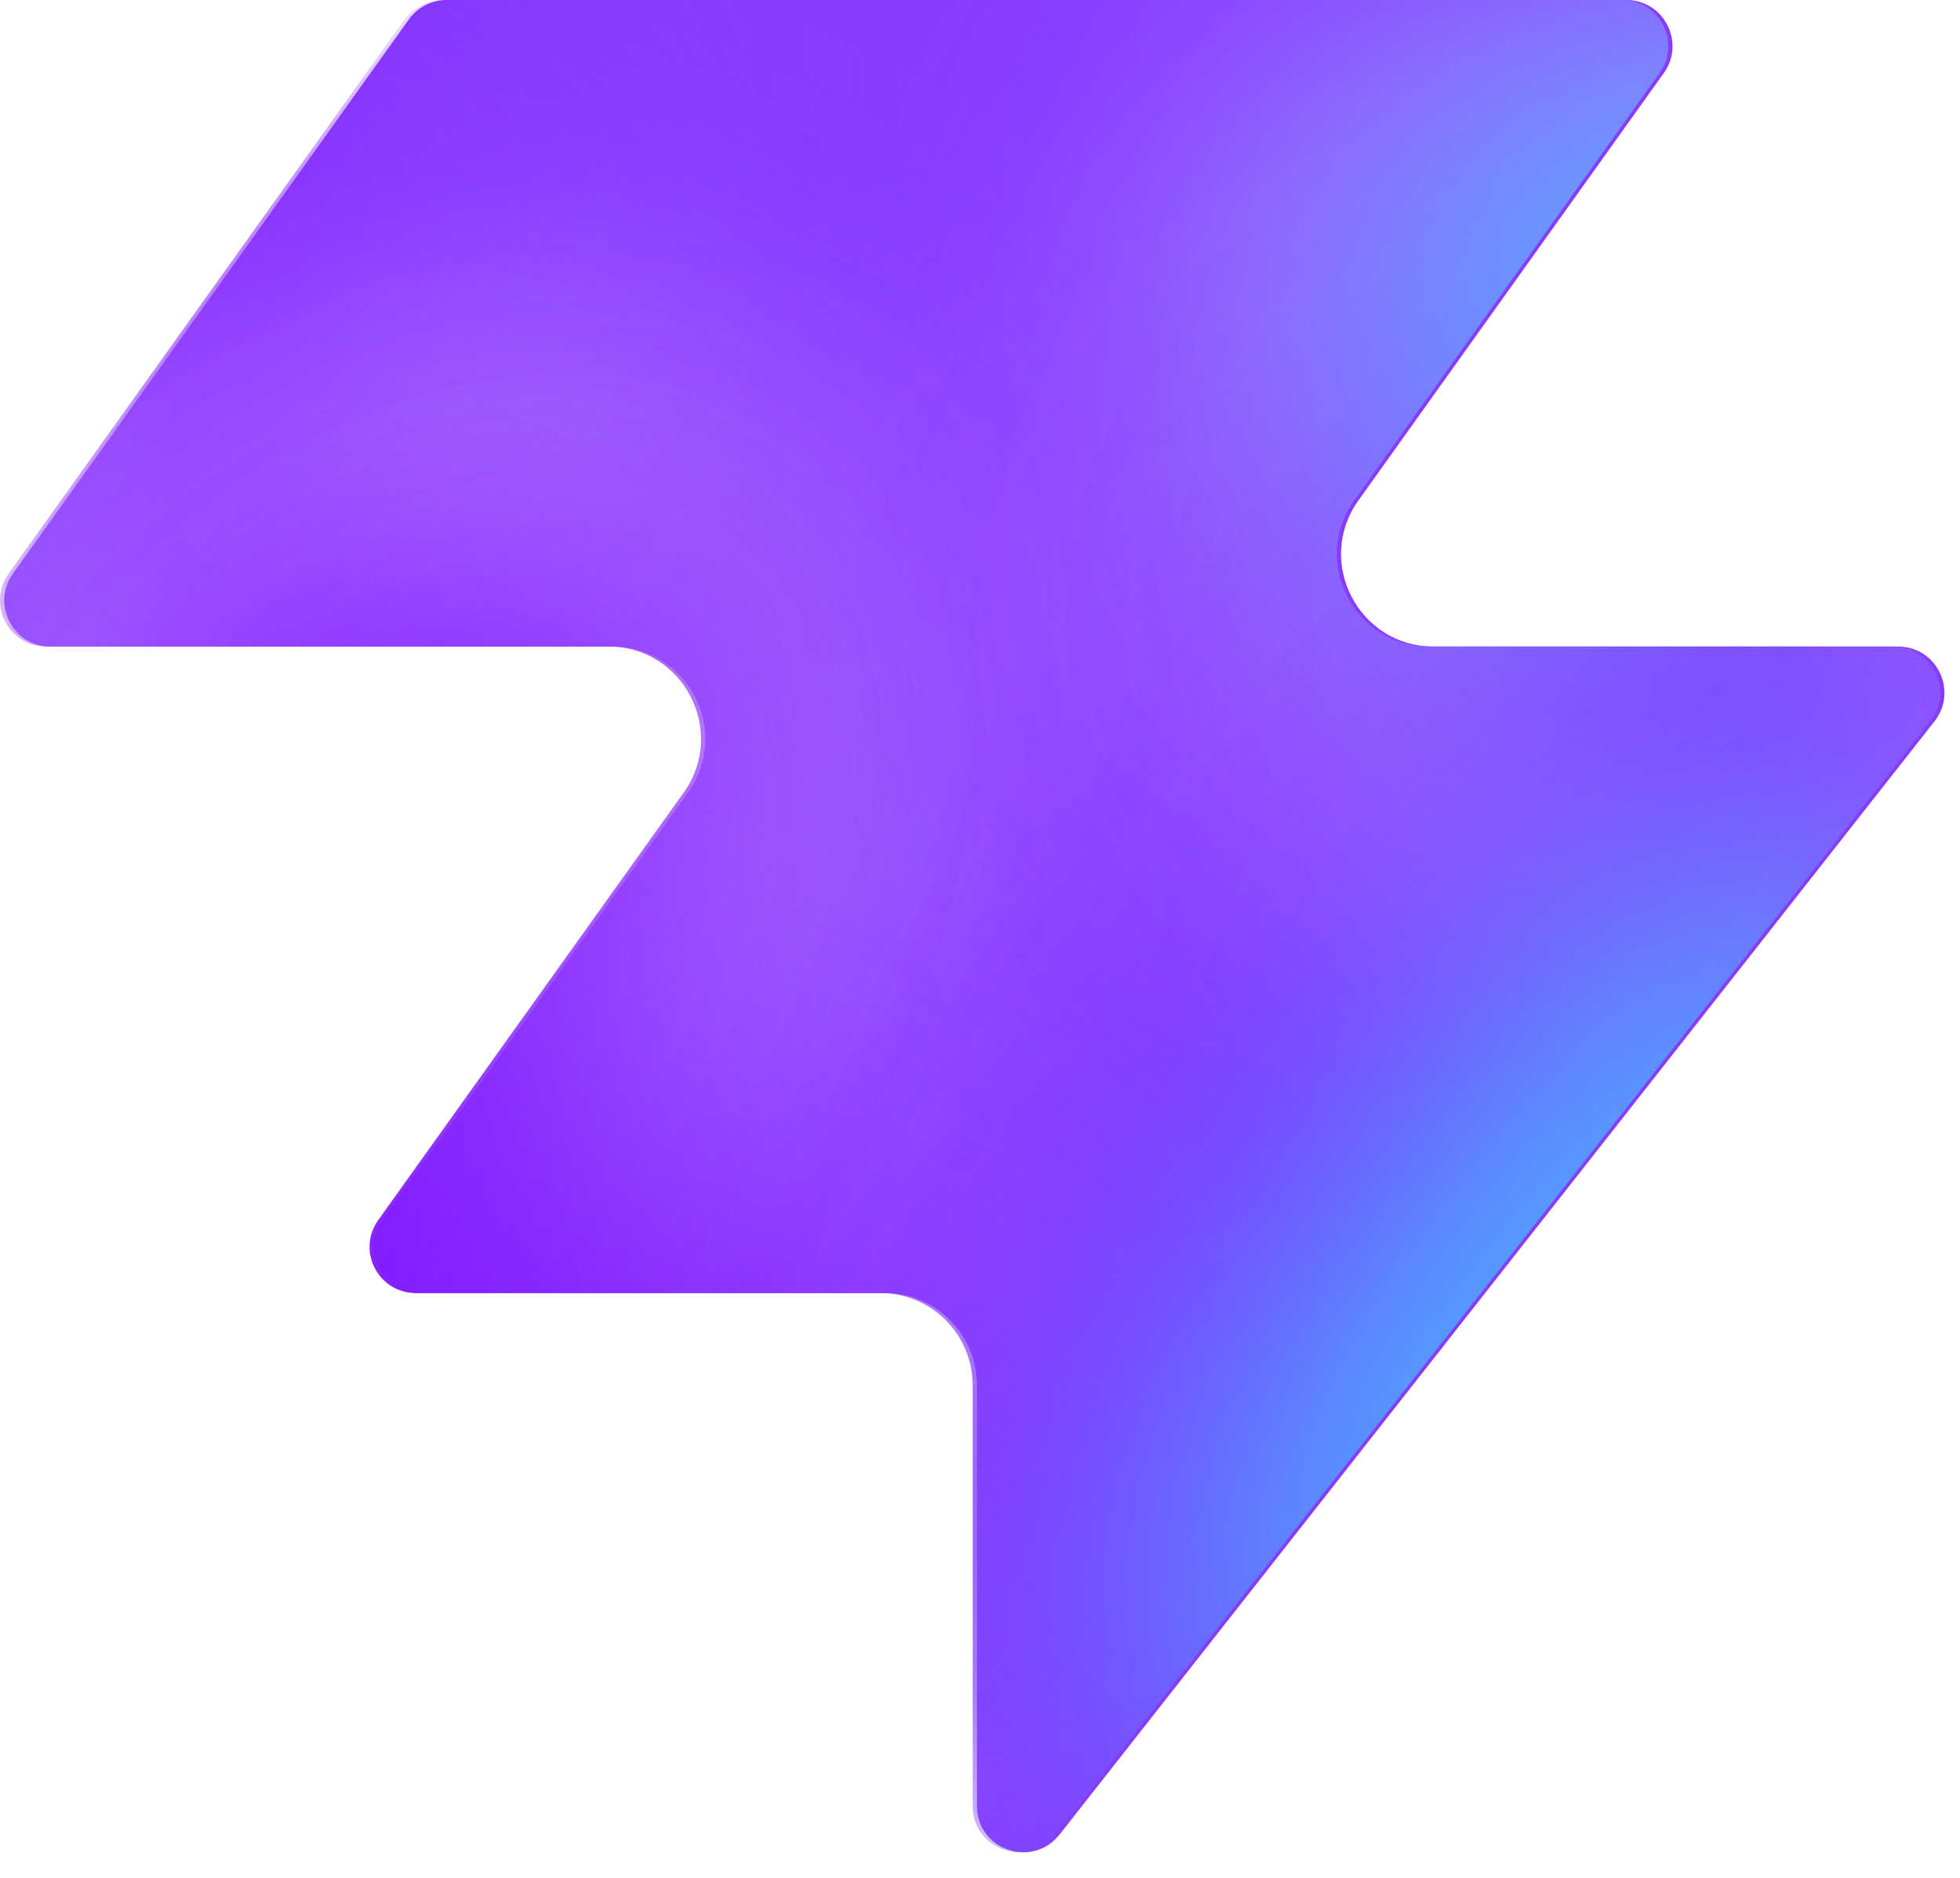
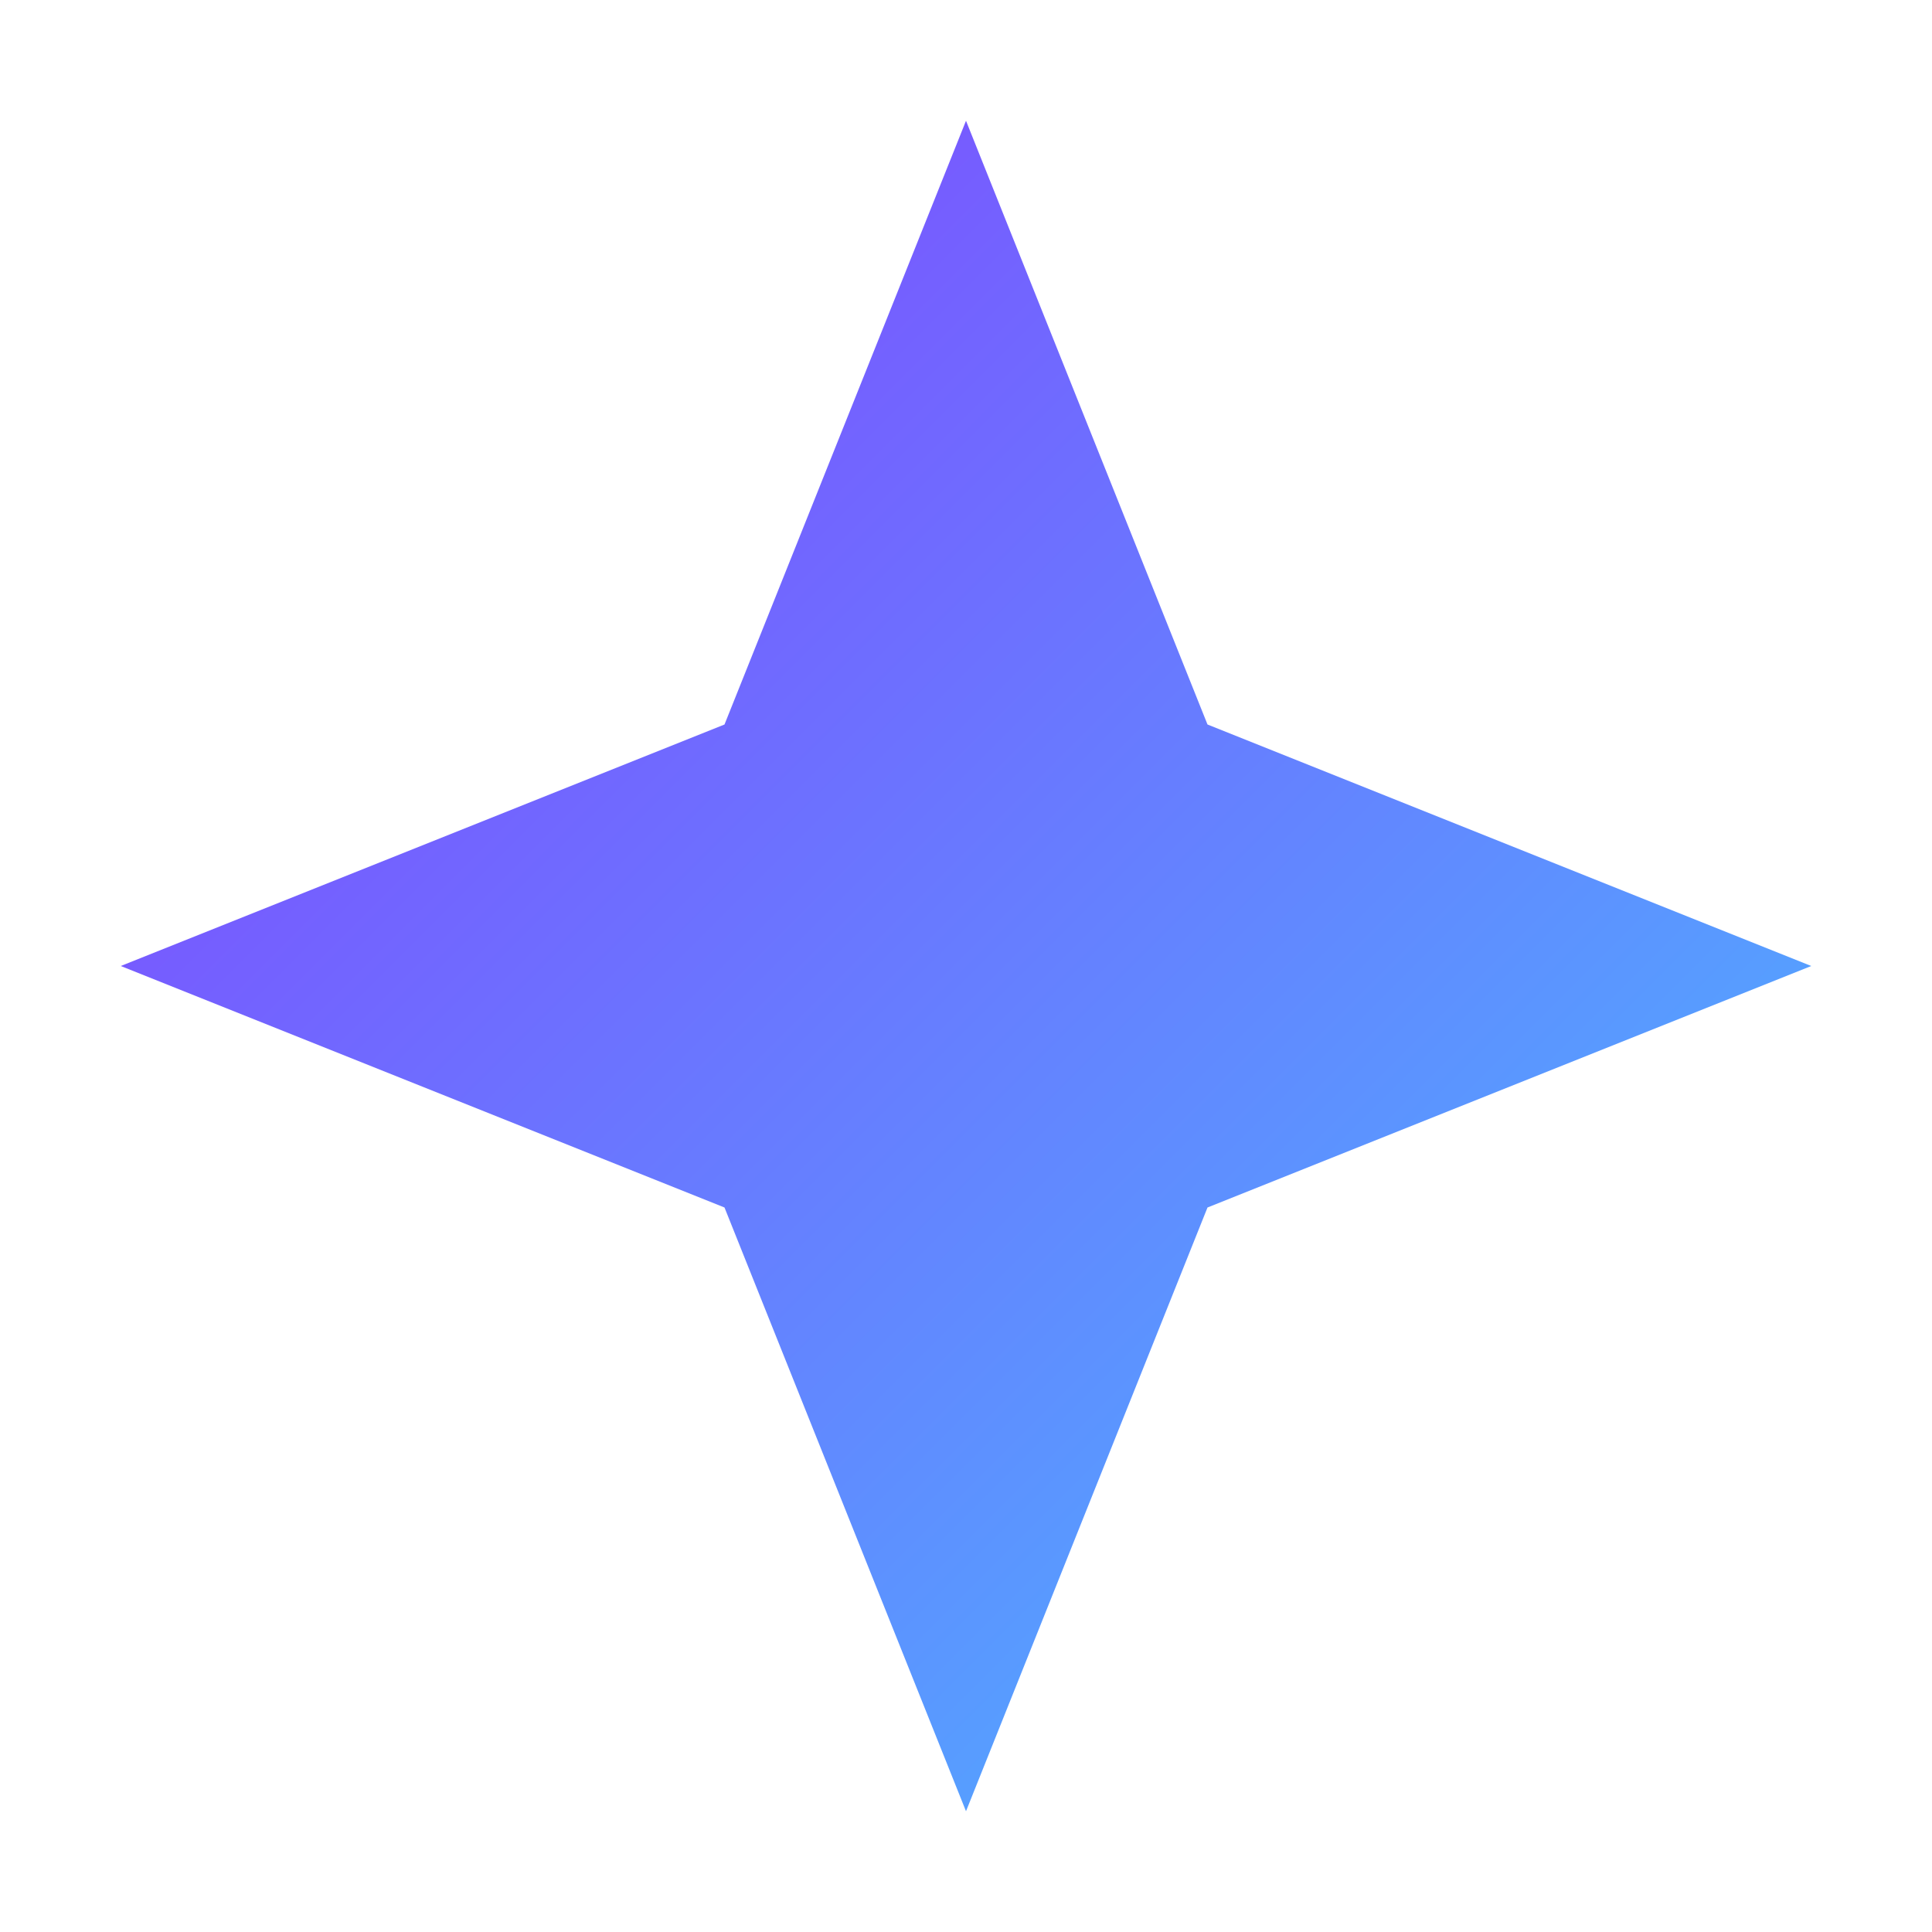
- <svg xmlns="http://www.w3.org/2000/svg" width="48" height="46" fill="none" viewBox="0 0 48 46">
-   <path fill="#863bff" d="M25.946 44.938c-.664.845-2.021.375-2.021-.698V33.937a2.26 2.26 0 0 0-2.262-2.262H10.287c-.92 0-1.456-1.04-.92-1.788l7.48-10.471c1.07-1.497 0-3.578-1.842-3.578H1.237c-.92 0-1.456-1.04-.92-1.788L10.013.474c.214-.297.556-.474.92-.474h28.894c.92 0 1.456 1.04.92 1.788l-7.48 10.471c-1.07 1.498 0 3.579 1.842 3.579h11.377c.943 0 1.473 1.088.89 1.83L25.947 44.94z" style="fill:#863bff;fill:color(display-p3 .525 .23 1);fill-opacity:1" />
-   <mask id="a" width="48" height="46" x="0" y="0" maskUnits="userSpaceOnUse" style="mask-type:alpha">
-     <path fill="#000" d="M25.842 44.938c-.664.844-2.021.375-2.021-.698V33.937a2.26 2.26 0 0 0-2.262-2.262H10.183c-.92 0-1.456-1.04-.92-1.788l7.48-10.471c1.07-1.498 0-3.579-1.842-3.579H1.133c-.92 0-1.456-1.04-.92-1.787L9.91.473c.214-.297.556-.474.92-.474h28.894c.92 0 1.456 1.04.92 1.788l-7.48 10.471c-1.07 1.498 0 3.578 1.842 3.578h11.377c.943 0 1.473 1.088.89 1.832L25.843 44.94z" style="fill:#000;fill-opacity:1" />
-   </mask>
-   <g mask="url(#a)">
-     <g filter="url(#b)">
-       <ellipse cx="5.508" cy="14.704" fill="#ede6ff" rx="5.508" ry="14.704" style="fill:#ede6ff;fill:color(display-p3 .927 .903 1);fill-opacity:1" transform="matrix(.00324 1 1 -.00324 -4.47 31.516)" />
-     </g>
-     <g filter="url(#c)">
-       <ellipse cx="10.399" cy="29.851" fill="#ede6ff" rx="10.399" ry="29.851" style="fill:#ede6ff;fill:color(display-p3 .927 .903 1);fill-opacity:1" transform="matrix(.00324 1 1 -.00324 -39.328 7.883)" />
-     </g>
-     <g filter="url(#d)">
-       <ellipse cx="5.508" cy="30.487" fill="#7e14ff" rx="5.508" ry="30.487" style="fill:#7e14ff;fill:color(display-p3 .492 .077 1);fill-opacity:1" transform="rotate(89.814 -25.913 -14.639)scale(1 -1)" />
-     </g>
-     <g filter="url(#e)">
-       <ellipse cx="5.508" cy="30.599" fill="#7e14ff" rx="5.508" ry="30.599" style="fill:#7e14ff;fill:color(display-p3 .492 .077 1);fill-opacity:1" transform="rotate(89.814 -32.644 -3.334)scale(1 -1)" />
-     </g>
-     <g filter="url(#f)">
-       <ellipse cx="5.508" cy="30.599" fill="#7e14ff" rx="5.508" ry="30.599" style="fill:#7e14ff;fill:color(display-p3 .492 .077 1);fill-opacity:1" transform="matrix(.00324 1 1 -.00324 -34.34 30.47)" />
-     </g>
-     <g filter="url(#g)">
-       <ellipse cx="14.072" cy="22.078" fill="#ede6ff" rx="14.072" ry="22.078" style="fill:#ede6ff;fill:color(display-p3 .927 .903 1);fill-opacity:1" transform="rotate(93.35 24.506 48.493)scale(-1 1)" />
-     </g>
-     <g filter="url(#h)">
-       <ellipse cx="3.47" cy="21.501" fill="#7e14ff" rx="3.47" ry="21.501" style="fill:#7e14ff;fill:color(display-p3 .492 .077 1);fill-opacity:1" transform="rotate(89.009 28.708 47.59)scale(-1 1)" />
-     </g>
-     <g filter="url(#i)">
-       <ellipse cx="3.47" cy="21.501" fill="#7e14ff" rx="3.47" ry="21.501" style="fill:#7e14ff;fill:color(display-p3 .492 .077 1);fill-opacity:1" transform="rotate(89.009 28.708 47.59)scale(-1 1)" />
-     </g>
-     <g filter="url(#j)">
-       <ellipse cx=".387" cy="8.972" fill="#7e14ff" rx="4.407" ry="29.108" style="fill:#7e14ff;fill:color(display-p3 .492 .077 1);fill-opacity:1" transform="rotate(39.51 .387 8.972)" />
-     </g>
-     <g filter="url(#k)">
-       <ellipse cx="47.523" cy="-6.092" fill="#7e14ff" rx="4.407" ry="29.108" style="fill:#7e14ff;fill:color(display-p3 .492 .077 1);fill-opacity:1" transform="rotate(37.892 47.523 -6.092)" />
-     </g>
-     <g filter="url(#l)">
-       <ellipse cx="41.412" cy="6.333" fill="#47bfff" rx="5.971" ry="9.665" style="fill:#47bfff;fill:color(display-p3 .28 .748 1);fill-opacity:1" transform="rotate(37.892 41.412 6.333)" />
-     </g>
-     <g filter="url(#m)">
-       <ellipse cx="-1.879" cy="38.332" fill="#7e14ff" rx="4.407" ry="29.108" style="fill:#7e14ff;fill:color(display-p3 .492 .077 1);fill-opacity:1" transform="rotate(37.892 -1.88 38.332)" />
-     </g>
-     <g filter="url(#n)">
-       <ellipse cx="-1.879" cy="38.332" fill="#7e14ff" rx="4.407" ry="29.108" style="fill:#7e14ff;fill:color(display-p3 .492 .077 1);fill-opacity:1" transform="rotate(37.892 -1.88 38.332)" />
-     </g>
-     <g filter="url(#o)">
-       <ellipse cx="35.651" cy="29.907" fill="#7e14ff" rx="4.407" ry="29.108" style="fill:#7e14ff;fill:color(display-p3 .492 .077 1);fill-opacity:1" transform="rotate(37.892 35.651 29.907)" />
-     </g>
-     <g filter="url(#p)">
-       <ellipse cx="38.418" cy="32.4" fill="#47bfff" rx="5.971" ry="15.297" style="fill:#47bfff;fill:color(display-p3 .28 .748 1);fill-opacity:1" transform="rotate(37.892 38.418 32.4)" />
-     </g>
-   </g>
+ <svg xmlns="http://www.w3.org/2000/svg" viewBox="0 0 32 32">
  <defs>
-     <filter id="b" width="60.045" height="41.654" x="-19.77" y="16.149" color-interpolation-filters="sRGB" filterUnits="userSpaceOnUse">
-       <feFlood flood-opacity="0" result="BackgroundImageFix" />
-       <feBlend in="SourceGraphic" in2="BackgroundImageFix" result="shape" />
-       <feGaussianBlur result="effect1_foregroundBlur_2002_17158" stdDeviation="7.659" />
-     </filter>
-     <filter id="c" width="90.34" height="51.437" x="-54.613" y="-7.533" color-interpolation-filters="sRGB" filterUnits="userSpaceOnUse">
-       <feFlood flood-opacity="0" result="BackgroundImageFix" />
-       <feBlend in="SourceGraphic" in2="BackgroundImageFix" result="shape" />
-       <feGaussianBlur result="effect1_foregroundBlur_2002_17158" stdDeviation="7.659" />
-     </filter>
-     <filter id="d" width="79.355" height="29.4" x="-49.64" y="2.03" color-interpolation-filters="sRGB" filterUnits="userSpaceOnUse">
-       <feFlood flood-opacity="0" result="BackgroundImageFix" />
-       <feBlend in="SourceGraphic" in2="BackgroundImageFix" result="shape" />
-       <feGaussianBlur result="effect1_foregroundBlur_2002_17158" stdDeviation="4.596" />
-     </filter>
-     <filter id="e" width="79.579" height="29.4" x="-45.045" y="20.029" color-interpolation-filters="sRGB" filterUnits="userSpaceOnUse">
-       <feFlood flood-opacity="0" result="BackgroundImageFix" />
-       <feBlend in="SourceGraphic" in2="BackgroundImageFix" result="shape" />
-       <feGaussianBlur result="effect1_foregroundBlur_2002_17158" stdDeviation="4.596" />
-     </filter>
-     <filter id="f" width="79.579" height="29.4" x="-43.513" y="21.178" color-interpolation-filters="sRGB" filterUnits="userSpaceOnUse">
-       <feFlood flood-opacity="0" result="BackgroundImageFix" />
-       <feBlend in="SourceGraphic" in2="BackgroundImageFix" result="shape" />
-       <feGaussianBlur result="effect1_foregroundBlur_2002_17158" stdDeviation="4.596" />
-     </filter>
-     <filter id="g" width="74.749" height="58.852" x="15.756" y="-17.901" color-interpolation-filters="sRGB" filterUnits="userSpaceOnUse">
-       <feFlood flood-opacity="0" result="BackgroundImageFix" />
-       <feBlend in="SourceGraphic" in2="BackgroundImageFix" result="shape" />
-       <feGaussianBlur result="effect1_foregroundBlur_2002_17158" stdDeviation="7.659" />
-     </filter>
-     <filter id="h" width="61.377" height="25.362" x="23.548" y="2.284" color-interpolation-filters="sRGB" filterUnits="userSpaceOnUse">
-       <feFlood flood-opacity="0" result="BackgroundImageFix" />
-       <feBlend in="SourceGraphic" in2="BackgroundImageFix" result="shape" />
-       <feGaussianBlur result="effect1_foregroundBlur_2002_17158" stdDeviation="4.596" />
-     </filter>
-     <filter id="i" width="61.377" height="25.362" x="23.548" y="2.284" color-interpolation-filters="sRGB" filterUnits="userSpaceOnUse">
-       <feFlood flood-opacity="0" result="BackgroundImageFix" />
-       <feBlend in="SourceGraphic" in2="BackgroundImageFix" result="shape" />
-       <feGaussianBlur result="effect1_foregroundBlur_2002_17158" stdDeviation="4.596" />
-     </filter>
-     <filter id="j" width="56.045" height="63.649" x="-27.636" y="-22.853" color-interpolation-filters="sRGB" filterUnits="userSpaceOnUse">
-       <feFlood flood-opacity="0" result="BackgroundImageFix" />
-       <feBlend in="SourceGraphic" in2="BackgroundImageFix" result="shape" />
-       <feGaussianBlur result="effect1_foregroundBlur_2002_17158" stdDeviation="4.596" />
-     </filter>
-     <filter id="k" width="54.814" height="64.646" x="20.116" y="-38.415" color-interpolation-filters="sRGB" filterUnits="userSpaceOnUse">
-       <feFlood flood-opacity="0" result="BackgroundImageFix" />
-       <feBlend in="SourceGraphic" in2="BackgroundImageFix" result="shape" />
-       <feGaussianBlur result="effect1_foregroundBlur_2002_17158" stdDeviation="4.596" />
-     </filter>
-     <filter id="l" width="33.541" height="35.313" x="24.641" y="-11.323" color-interpolation-filters="sRGB" filterUnits="userSpaceOnUse">
-       <feFlood flood-opacity="0" result="BackgroundImageFix" />
-       <feBlend in="SourceGraphic" in2="BackgroundImageFix" result="shape" />
-       <feGaussianBlur result="effect1_foregroundBlur_2002_17158" stdDeviation="4.596" />
-     </filter>
-     <filter id="m" width="54.814" height="64.646" x="-29.286" y="6.009" color-interpolation-filters="sRGB" filterUnits="userSpaceOnUse">
-       <feFlood flood-opacity="0" result="BackgroundImageFix" />
-       <feBlend in="SourceGraphic" in2="BackgroundImageFix" result="shape" />
-       <feGaussianBlur result="effect1_foregroundBlur_2002_17158" stdDeviation="4.596" />
-     </filter>
-     <filter id="n" width="54.814" height="64.646" x="-29.286" y="6.009" color-interpolation-filters="sRGB" filterUnits="userSpaceOnUse">
-       <feFlood flood-opacity="0" result="BackgroundImageFix" />
-       <feBlend in="SourceGraphic" in2="BackgroundImageFix" result="shape" />
-       <feGaussianBlur result="effect1_foregroundBlur_2002_17158" stdDeviation="4.596" />
-     </filter>
-     <filter id="o" width="54.814" height="64.646" x="8.244" y="-2.416" color-interpolation-filters="sRGB" filterUnits="userSpaceOnUse">
-       <feFlood flood-opacity="0" result="BackgroundImageFix" />
-       <feBlend in="SourceGraphic" in2="BackgroundImageFix" result="shape" />
-       <feGaussianBlur result="effect1_foregroundBlur_2002_17158" stdDeviation="4.596" />
-     </filter>
-     <filter id="p" width="39.409" height="43.623" x="18.713" y="10.588" color-interpolation-filters="sRGB" filterUnits="userSpaceOnUse">
-       <feFlood flood-opacity="0" result="BackgroundImageFix" />
-       <feBlend in="SourceGraphic" in2="BackgroundImageFix" result="shape" />
-       <feGaussianBlur result="effect1_foregroundBlur_2002_17158" stdDeviation="4.596" />
-     </filter>
+     <linearGradient id="oncoGrad" x1="0%" y1="0%" x2="100%" y2="100%">
+       <stop offset="0%" style="stop-color:#863bff" />
+       <stop offset="100%" style="stop-color:#47bfff" />
+     </linearGradient>
  </defs>
+   <path fill="url(#oncoGrad)" d="M16 2 L20 12 L30 16 L20 20 L16 30 L12 20 L2 16 L12 12 Z" />
</svg>
